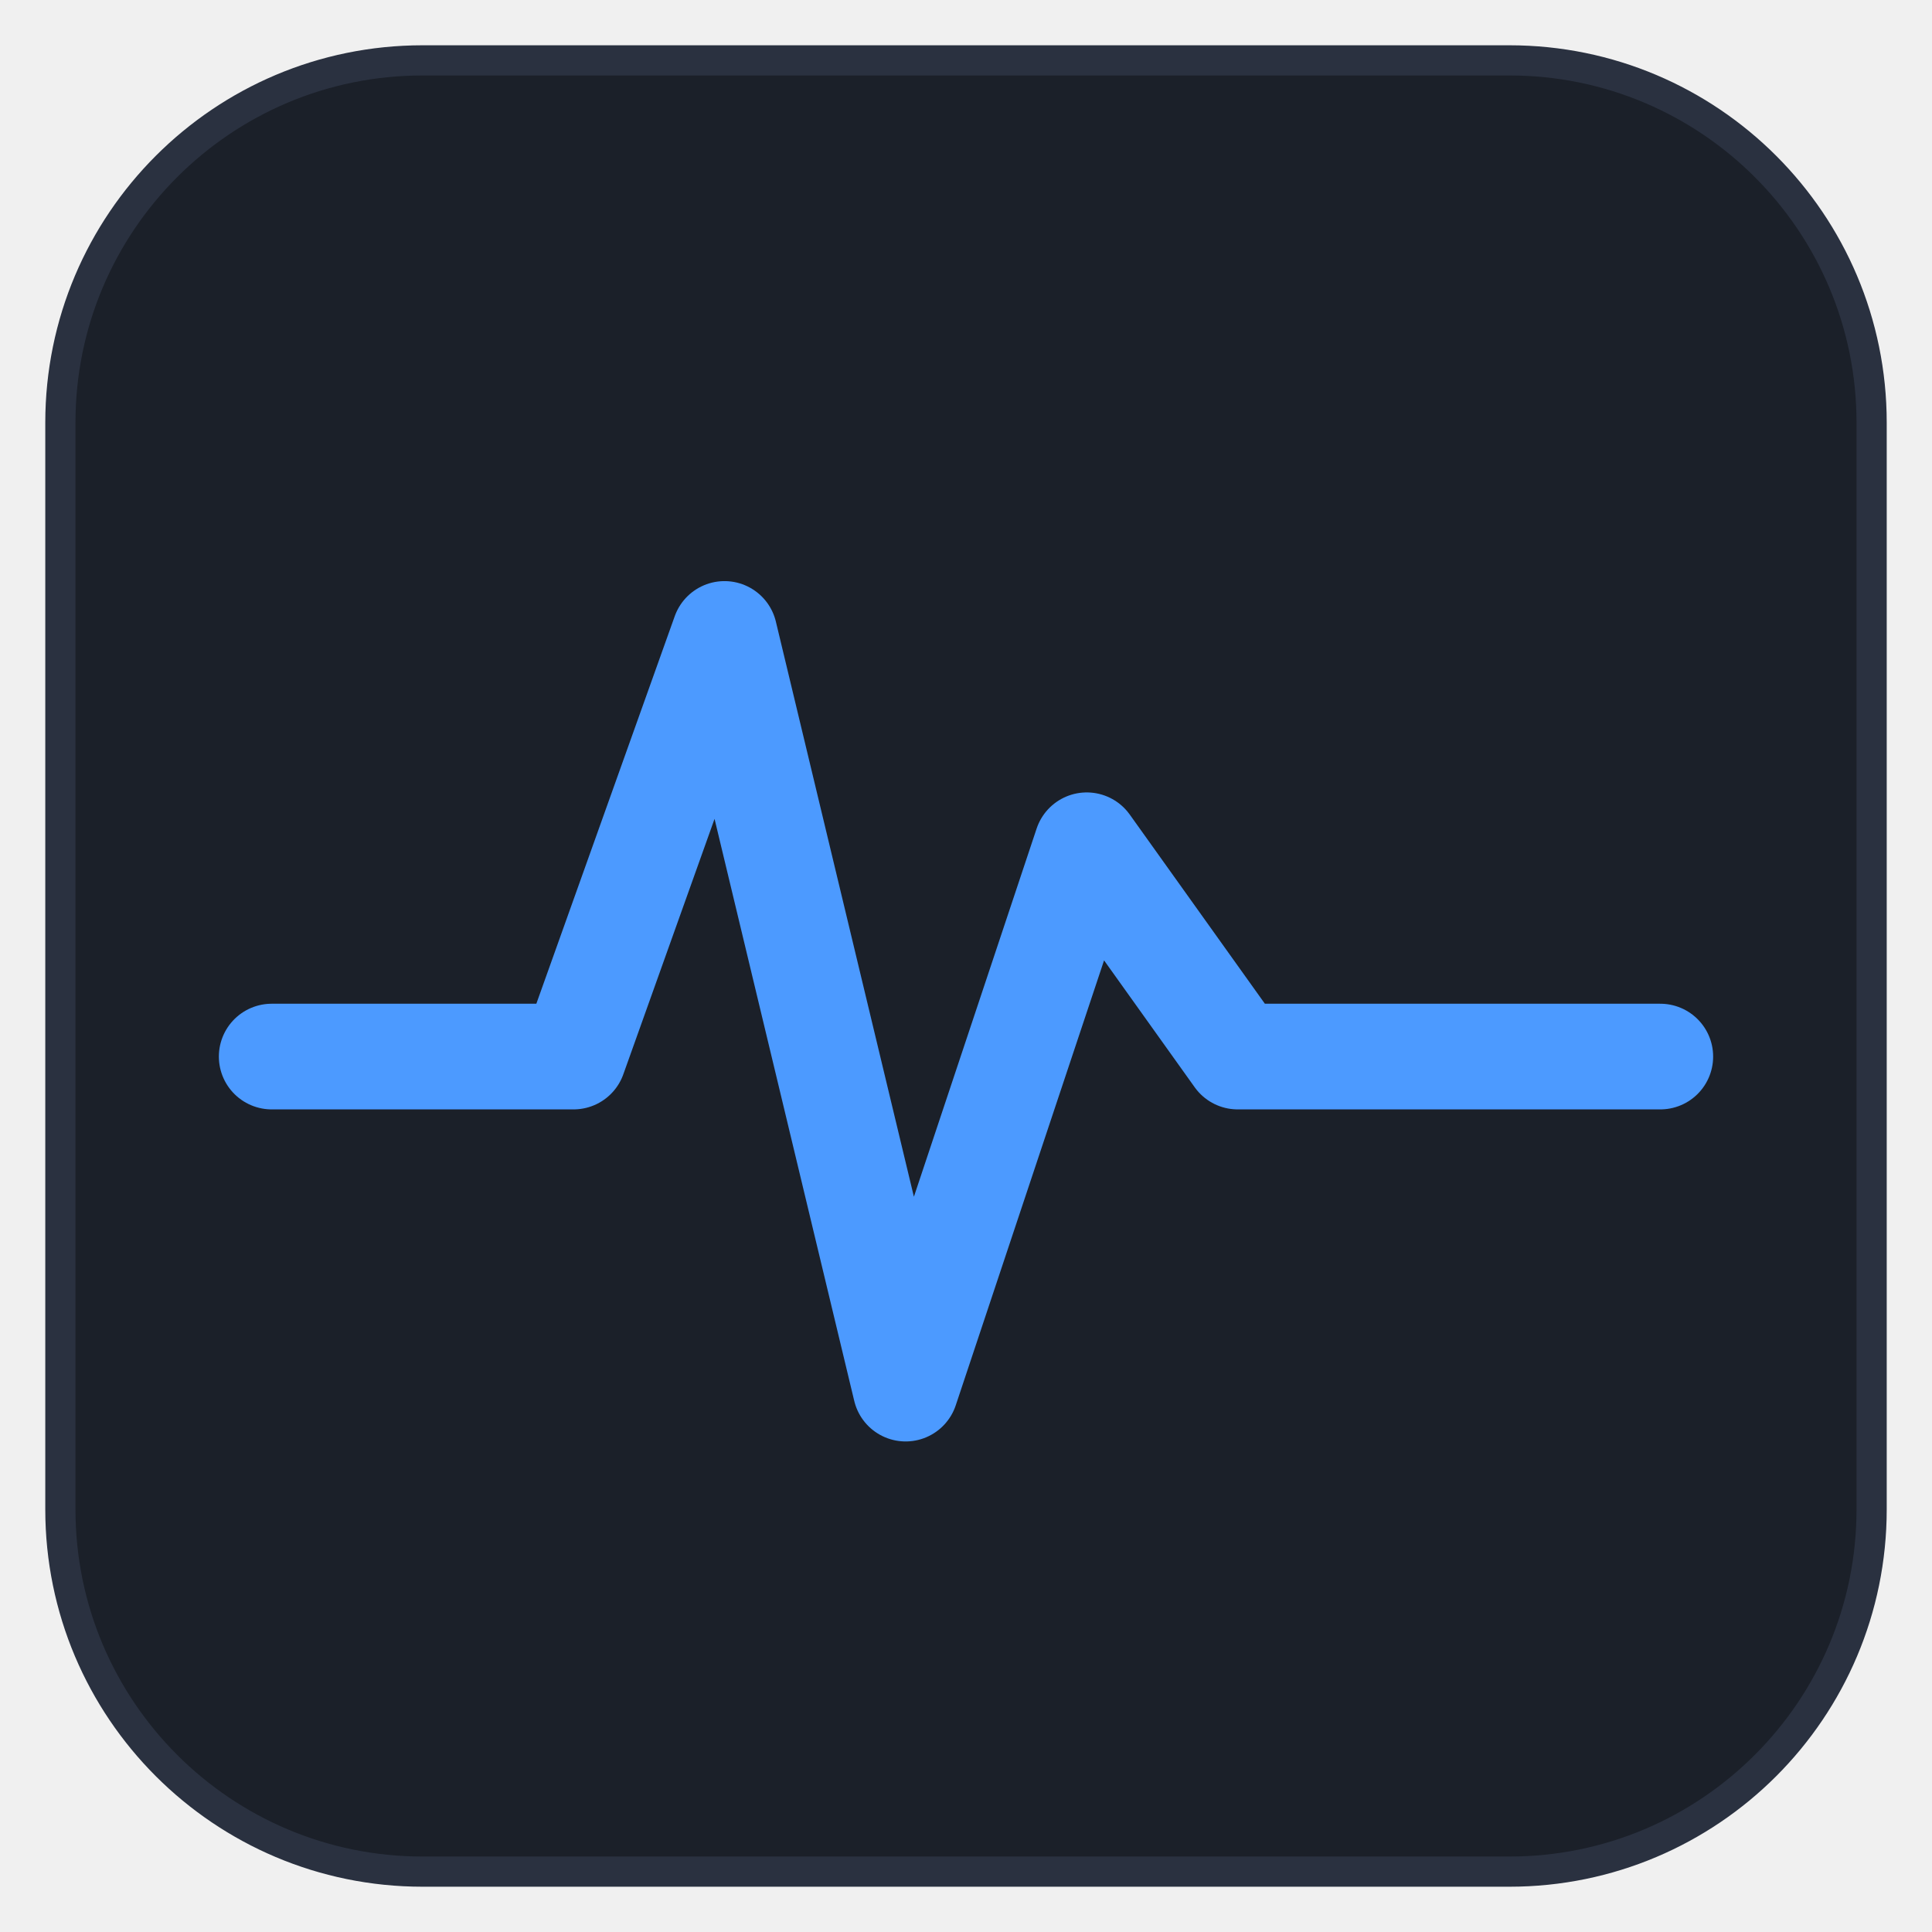
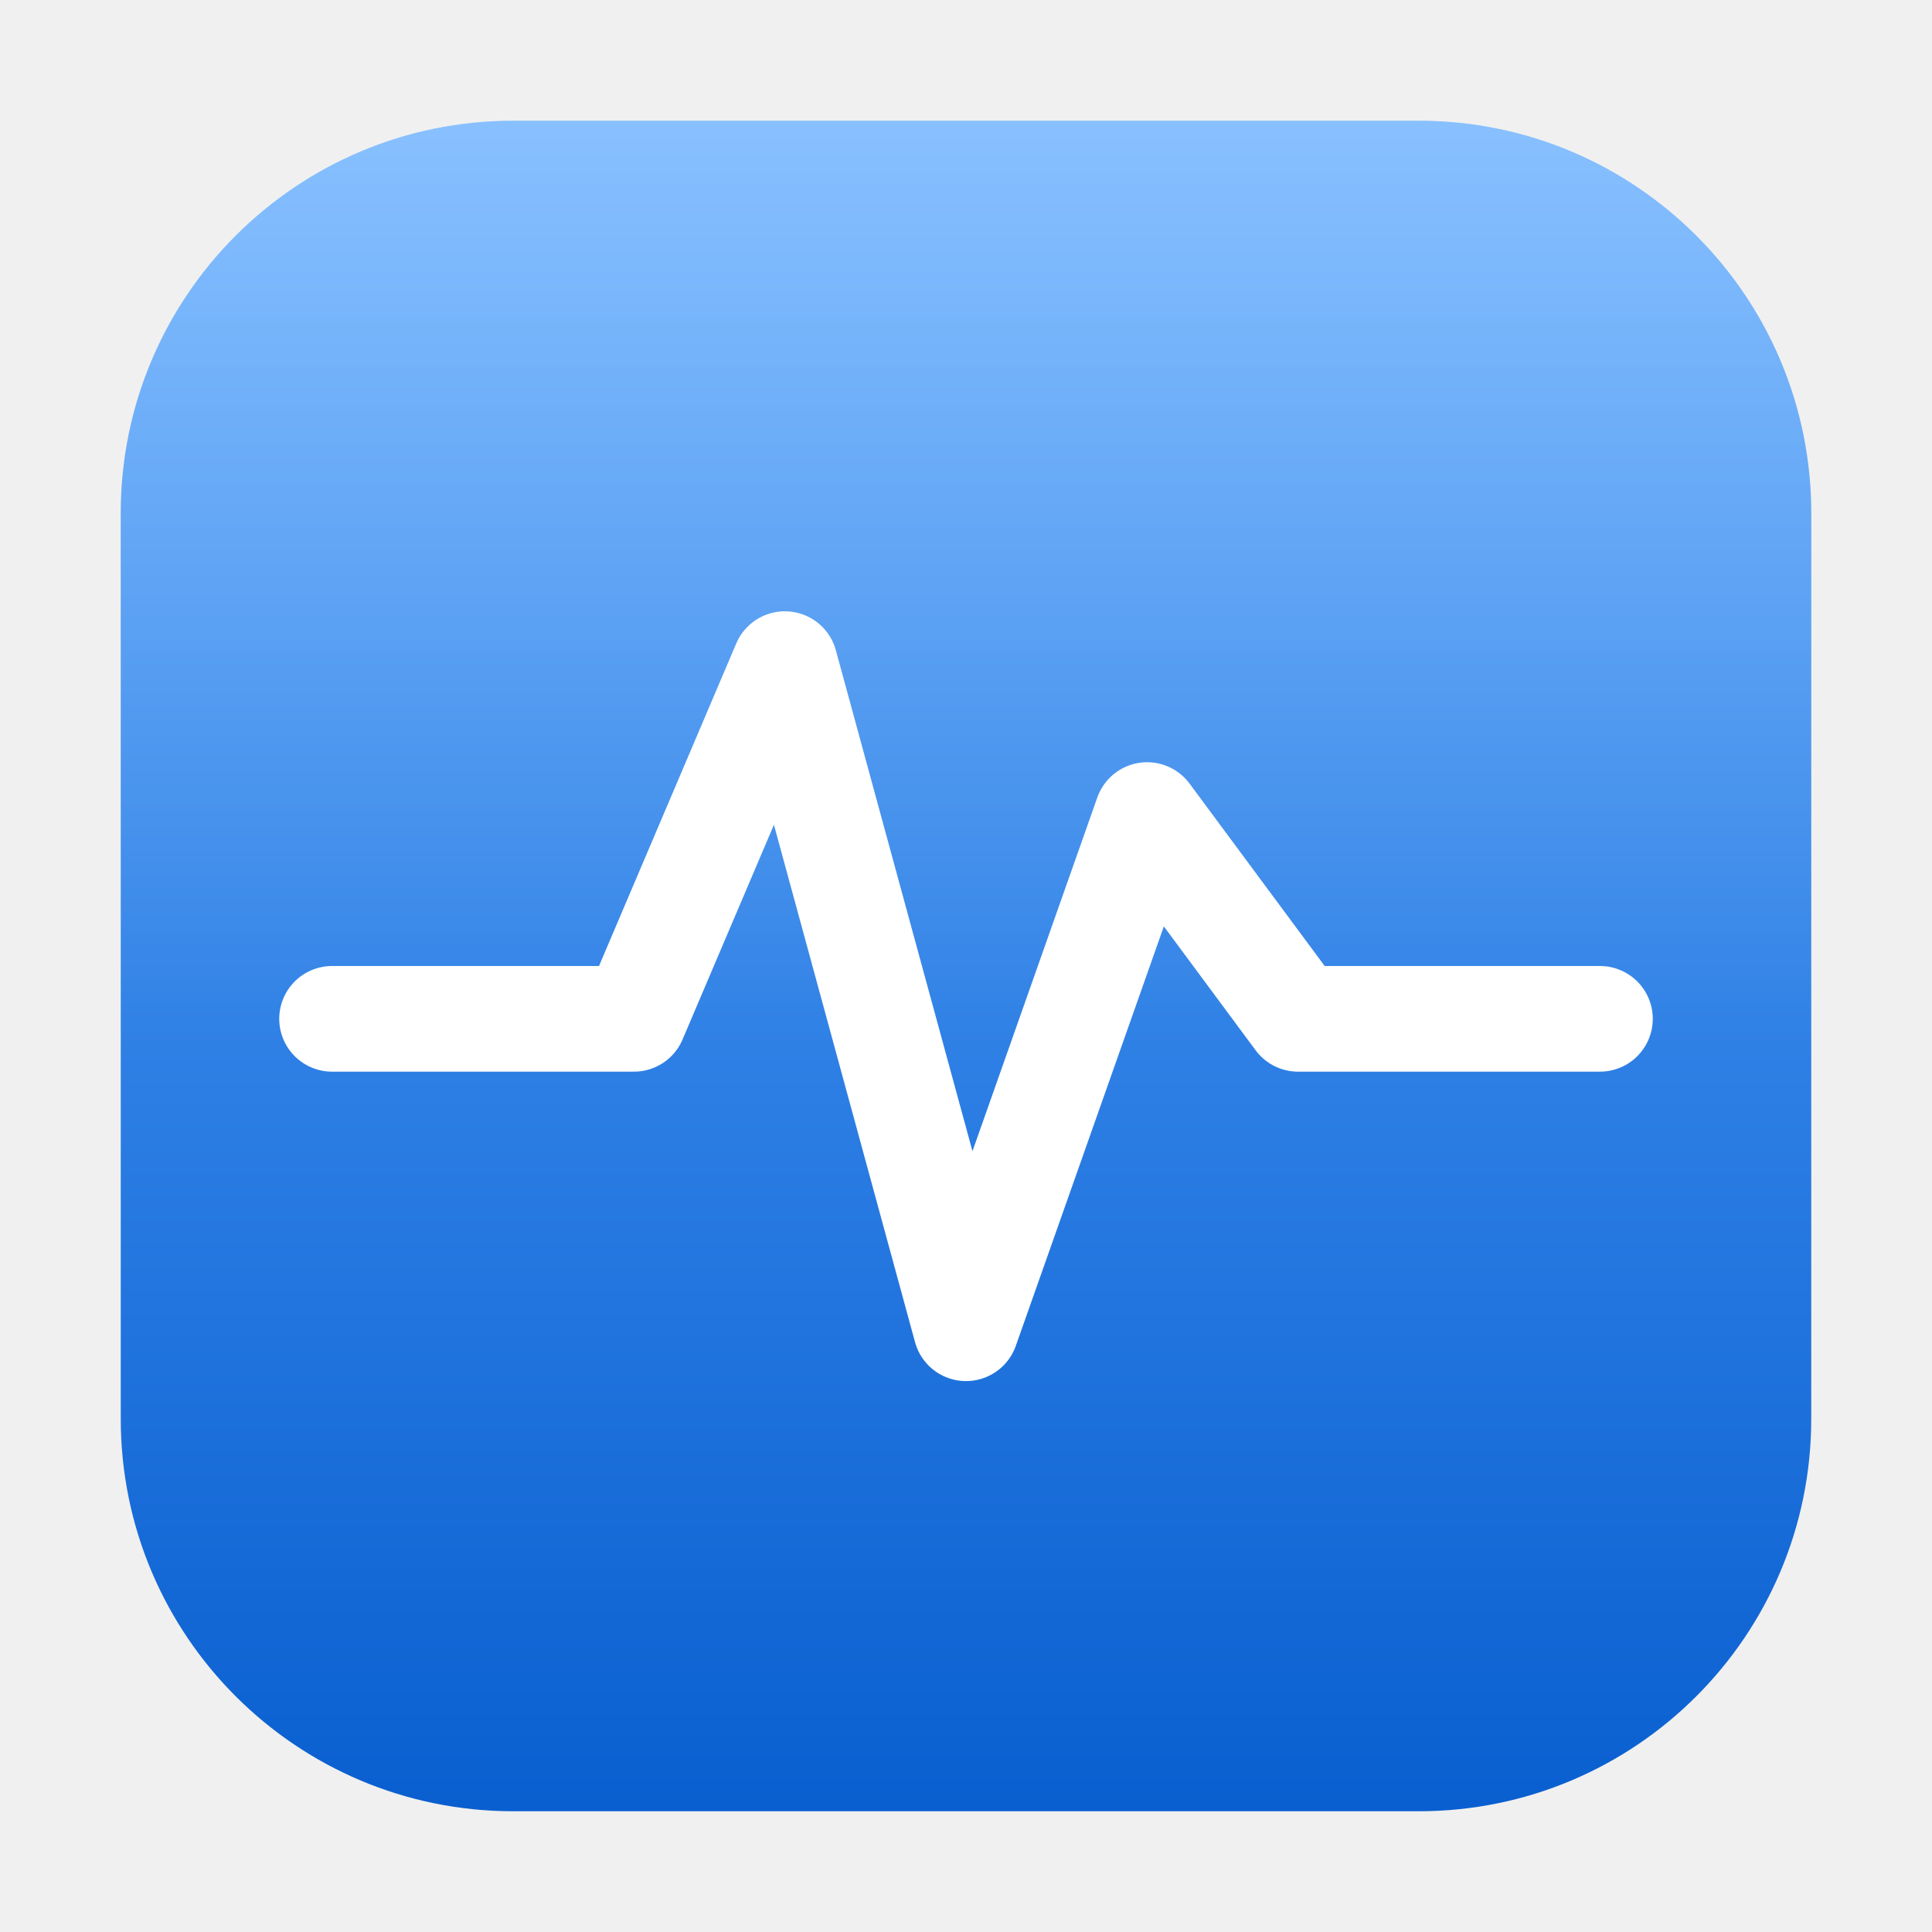
- <svg xmlns="http://www.w3.org/2000/svg" width="128" height="128" viewBox="0 0 128 128">
-   <rect x="4" y="4" width="120" height="120" rx="24" fill="#1b2029" stroke="#2a3140" stroke-width="2" />
-   <polyline points="18,70 38,70 48,42 60,92 72,56 82,70 110,70" fill="none" stroke="#4c9aff" stroke-width="7" stroke-linecap="round" stroke-linejoin="round" />
+ <svg xmlns="http://www.w3.org/2000/svg" width="1024" height="1024" viewBox="0 0 1024 1024">
+   <defs>
+     <linearGradient id="face" x1="0" y1="0" x2="0" y2="1">
+       <stop offset="0" stop-color="#5AA8FF" />
+       <stop offset="1" stop-color="#0A5FD0" />
+     </linearGradient>
+     <linearGradient id="sheen" x1="0" y1="0" x2="0" y2="1">
+       <stop offset="0" stop-color="#ffffff" stop-opacity="0.28" />
+       <stop offset="0.55" stop-color="#ffffff" stop-opacity="0" />
+     </linearGradient>
+   </defs>
+   <rect x="64" y="64" width="896" height="896" rx="208" fill="url(#face)" />
+   <rect x="64" y="64" width="896" height="896" rx="208" fill="url(#sheen)" />
+   <polyline points="176,540 336,540 416,352 512,704 608,432 688,540 848,540" fill="none" stroke="#ffffff" stroke-width="56" stroke-linecap="round" stroke-linejoin="round" />
</svg>
